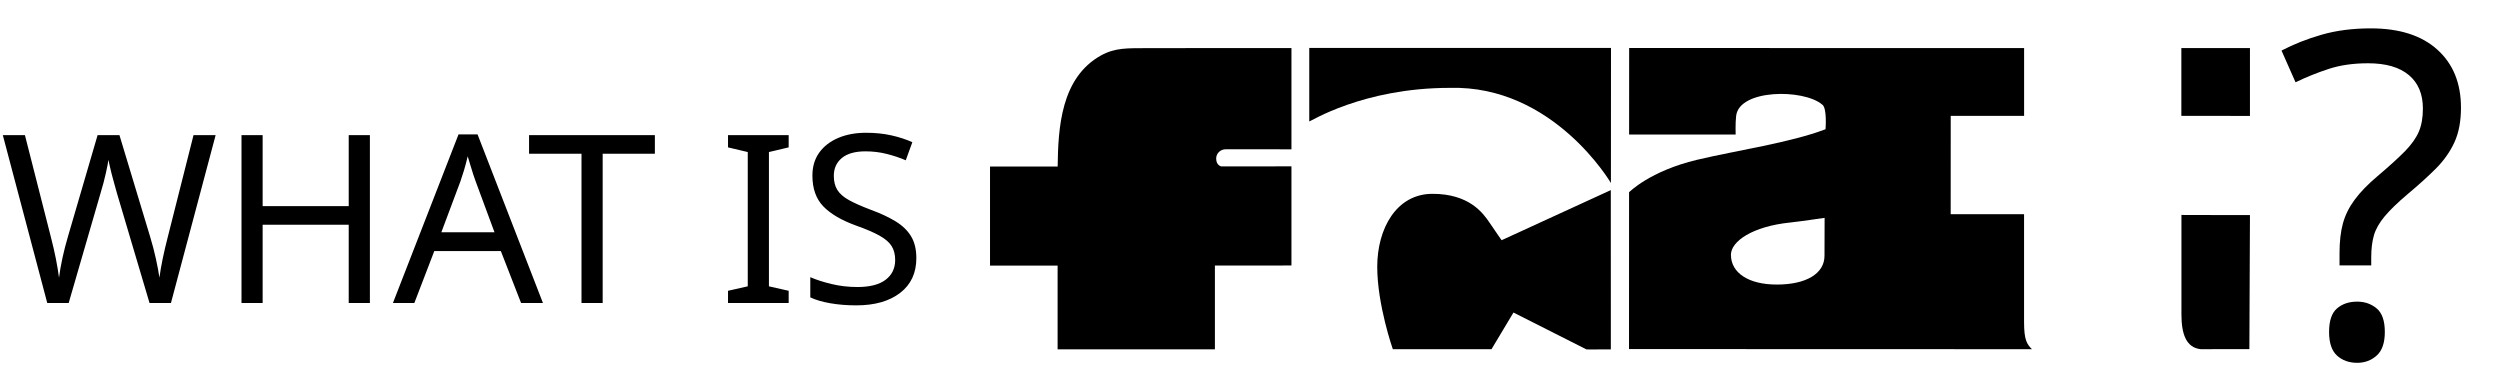
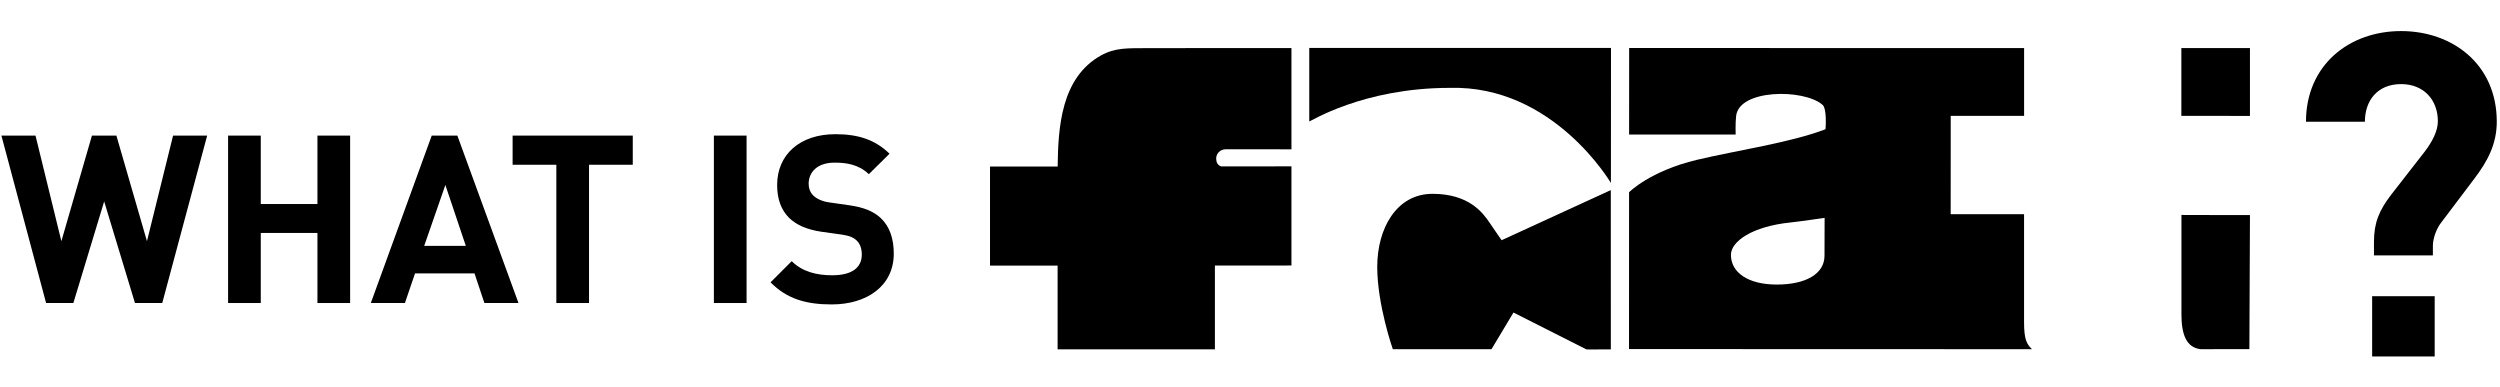
<svg xmlns="http://www.w3.org/2000/svg" version="1.1" id="Layer_1" x="0px" y="0px" width="1169.5px" height="180.756px" viewBox="0 0 1169.5 180.756" enable-background="new 0 0 1169.5 180.756" xml:space="preserve">
-   <text transform="matrix(1 0 0 1 0 141.7529)" font-family="'DINPro-Bold'" font-size="110">WHAT IS</text>
-   <text transform="matrix(1 0 0 1 1064.745 166.7559)" font-family="'DINPro-Bold'" font-size="212">?</text>
+   <g enable-background="new    ">
+     <path d="M75.9,141.753H63.14L48.73,94.232l-14.41,47.521H21.56l-20.9-78.32h15.95l12.1,49.391l14.3-49.391h11.44l14.3,49.391   l12.21-49.391h15.95L75.9,141.753z" />
+     <path d="M148.5,141.753v-32.78h-26.51v32.78h-15.29v-78.32h15.29v32.01h26.51v-32.01h15.29v78.32H148.5z" />
+     <path d="M226.599,141.753l-4.62-13.86h-27.83l-4.73,13.86h-15.95l28.49-78.32h11.99l28.6,78.32H226.599z M208.339,86.532   l-9.9,28.49h19.47L208.339,86.532z" />
+     <path d="M275.548,77.072v64.681h-15.29V77.072h-20.46v-13.64h56.21v13.64H275.548z" />
+     <path d="M333.957,141.753v-78.32h15.29v78.32H333.957z" />
+     <path d="M389.066,142.413c-11.88,0-20.9-2.53-28.6-10.34l9.9-9.9c4.95,4.95,11.66,6.6,18.92,6.6c9.02,0,13.86-3.409,13.86-9.68   c0-2.75-0.77-5.06-2.42-6.6c-1.54-1.431-3.3-2.2-6.93-2.75l-9.46-1.32c-6.71-0.99-11.66-3.08-15.18-6.49   c-3.74-3.74-5.61-8.8-5.61-15.4c0-13.97,10.34-23.76,27.28-23.76c10.78,0,18.59,2.64,25.3,9.13l-9.68,9.57   c-4.95-4.73-10.89-5.39-16.06-5.39c-8.14,0-12.1,4.51-12.1,9.899c0,1.98,0.66,4.07,2.31,5.61c1.54,1.43,4.07,2.64,7.26,3.08   l9.24,1.32c7.15,0.989,11.66,2.97,14.96,6.05c4.18,3.96,6.05,9.68,6.05,16.609C418.106,133.833,405.456,142.413,389.066,142.413z" />
+   </g>
+   <g enable-background="new    ">
+     <path d="M1157.604,83.438l-15.688,20.776c-2.12,2.757-3.815,7.209-3.815,10.812v4.452h-27.562v-6.36   c0-9.116,2.544-14.84,8.057-22.048l15.688-20.141c3.392-4.452,6.148-9.541,6.148-14.205c0-9.964-6.572-17.384-17.173-17.384   c-11.236,0-16.96,7.844-16.96,17.596h-27.562c0-26.288,19.929-42.4,44.521-42.4c23.956,0,44.733,15.477,44.733,42.4   C1167.992,67.537,1163.539,75.594,1157.604,83.438z M1109.69,166.756V138.56h29.257v28.196H1109.69z" />
+   </g>
  <g>
    <g>
      <polygon points="1020.438,22.497 1020.438,54.198 1052.527,54.227 1052.527,22.497   " />
-       <path d="M1020.478,100.518c0,0.402,0,40.632,0,46.539c0,9.101,2.154,15.543,8.986,16.289l22.796-0.025l0.269-62.711l-29.153-0.028    C1021.048,100.58,1020.563,100.534,1020.478,100.518z" />
-       <path d="M1019.063,101.249v-0.017C1019.063,101.231,1019.022,101.231,1019.063,101.249z" />
-       <path d="M535.698,22.524c-7.675,0.092-13.855-0.355-20.597,3.383c-18.794,10.418-20.088,33.778-20.327,52.013h-31.643v46.321    h31.617v39.18h73.584V124.23l35.81-0.032V77.817l-32.872,0.039c-1.701-0.538-2.344-2.066-2.344-3.697    c0-2.392,1.98-4.328,4.45-4.328c0,0,30.479-0.035,30.766,0.024V22.489C600.896,22.489,540.923,22.46,535.698,22.524z" />
-       <path d="M702.452,112.371c0,0-2.491-3.544-5.668-8.249c-3.183-4.718-9.706-13.449-26.659-13.449    c-16.938,0-25.853,16.338-25.853,34.122c0,17.788,7.291,38.561,7.291,38.561h46.155l10.285-17.153l34.111,17.239l1.335,0.037    l10.101-0.037l-0.018-74.511L702.452,112.371z" />
-       <path d="M612.473,56.753v-34.33h0.087h0.06h141.002l-0.035,63.198c0,0-26.837-45.896-75.421-44.514    c-40.767,0-65.627,16.033-65.678,15.71L612.473,56.753z" />
+       <path d="M1020.479,100.519c0,0.401,0,40.631,0,46.539c0,9.101,2.153,15.543,8.985,16.289l22.796-0.025l0.27-62.711l-29.153-0.028    C1021.048,100.58,1020.562,100.534,1020.479,100.519z" />
+       <path d="M1019.062,101.249v-0.018C1019.062,101.231,1019.021,101.231,1019.062,101.249z" />
+       <path d="M535.698,22.524c-7.675,0.092-13.855-0.355-20.598,3.383c-18.794,10.418-20.088,33.778-20.326,52.013h-31.644v46.321    h31.617v39.18h73.584v-39.191l35.81-0.031V77.817l-32.872,0.039c-1.7-0.538-2.344-2.066-2.344-3.697    c0-2.392,1.98-4.328,4.45-4.328c0,0,30.479-0.035,30.766,0.024V22.489C600.896,22.489,540.923,22.46,535.698,22.524z" />
+       <path d="M702.452,112.371c0,0-2.491-3.544-5.668-8.249c-3.184-4.719-9.706-13.449-26.659-13.449    c-16.938,0-25.854,16.338-25.854,34.122c0,17.788,7.291,38.562,7.291,38.562h46.155l10.285-17.153l34.111,17.239l1.335,0.037    l10.101-0.037l-0.018-74.511L702.452,112.371z" />
+       <path d="M612.473,56.753v-34.33h0.087h0.061h141.002l-0.035,63.198c0,0-26.837-45.896-75.421-44.514    c-40.767,0-65.627,16.033-65.678,15.71L612.473,56.753z" />
    </g>
-     <path d="M946.856,150.594c0-4.801,0-36.323,0-50.385h-34.328l0.02-46.021h34.327v-31.69l-184.756-0.043l-0.021,40.471h49.839   c0,0-0.181-5.279,0.233-8.752c1.478-12.452,31.342-12.708,40.241-5.278c2.393,1.552,1.57,11.557,1.57,11.557   c-16.457,6.292-41.319,9.85-60.067,14.294c-22.146,5.272-31.837,15.196-31.837,15.196l-0.023,73.349c0,0,186.892,0.05,188.229,0.06   c0.055,0,0.146,0.002,0.251,0.002C948.196,160.954,946.856,159.18,946.856,150.594z M853.502,119.636   c0,8.341-8.522,13.479-22.304,13.479c-13.375,0-21.467-5.563-21.467-13.913c0-6.285,10.044-13.307,27.794-15.118   c4.229-0.439,16.028-2.177,16.028-2.177L853.502,119.636z" />
+     <path d="M946.855,150.594c0-4.801,0-36.323,0-50.385h-34.327l0.02-46.021h34.327v-31.69l-184.756-0.043l-0.021,40.471h49.84   c0,0-0.182-5.279,0.232-8.752c1.479-12.452,31.342-12.708,40.241-5.278c2.393,1.552,1.57,11.557,1.57,11.557   c-16.457,6.292-41.319,9.85-60.067,14.294c-22.146,5.272-31.837,15.196-31.837,15.196l-0.023,73.349   c0,0,186.893,0.05,188.229,0.061c0.055,0,0.146,0.002,0.251,0.002C948.196,160.954,946.855,159.181,946.855,150.594z    M853.502,119.636c0,8.342-8.521,13.479-22.304,13.479c-13.375,0-21.468-5.563-21.468-13.913c0-6.285,10.045-13.307,27.795-15.118   c4.229-0.438,16.027-2.177,16.027-2.177L853.502,119.636z" />
  </g>
</svg>
